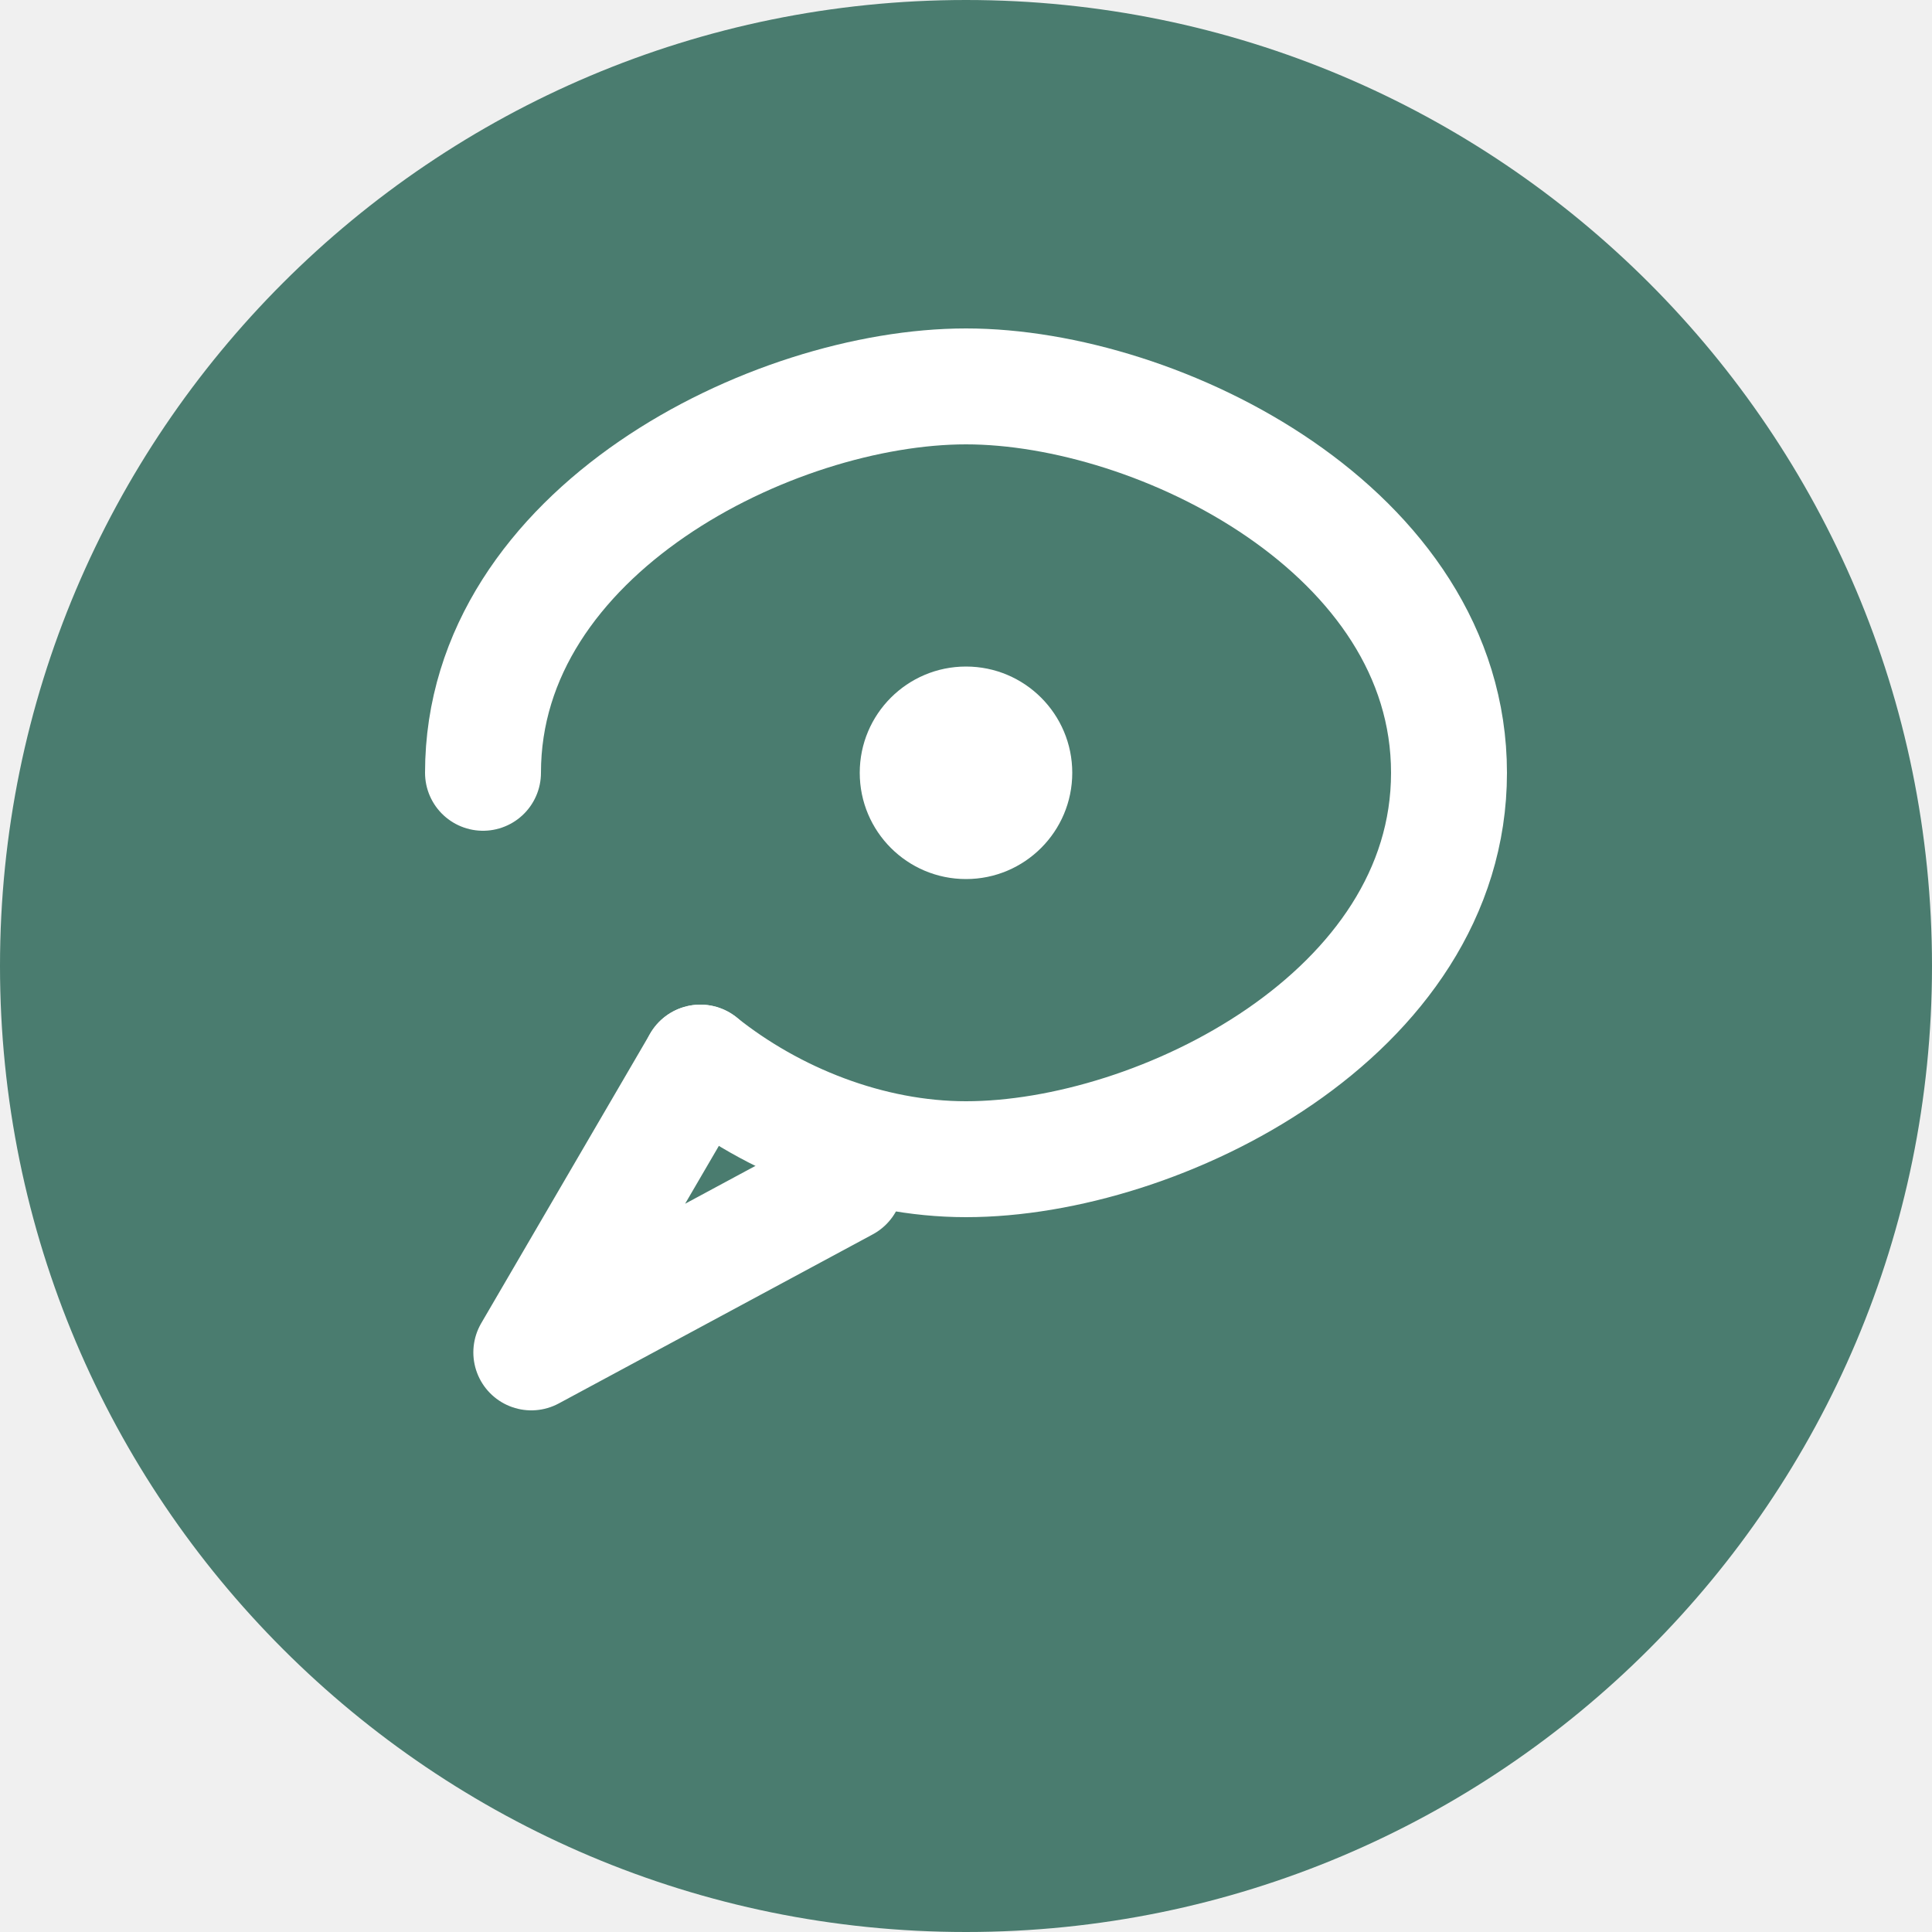
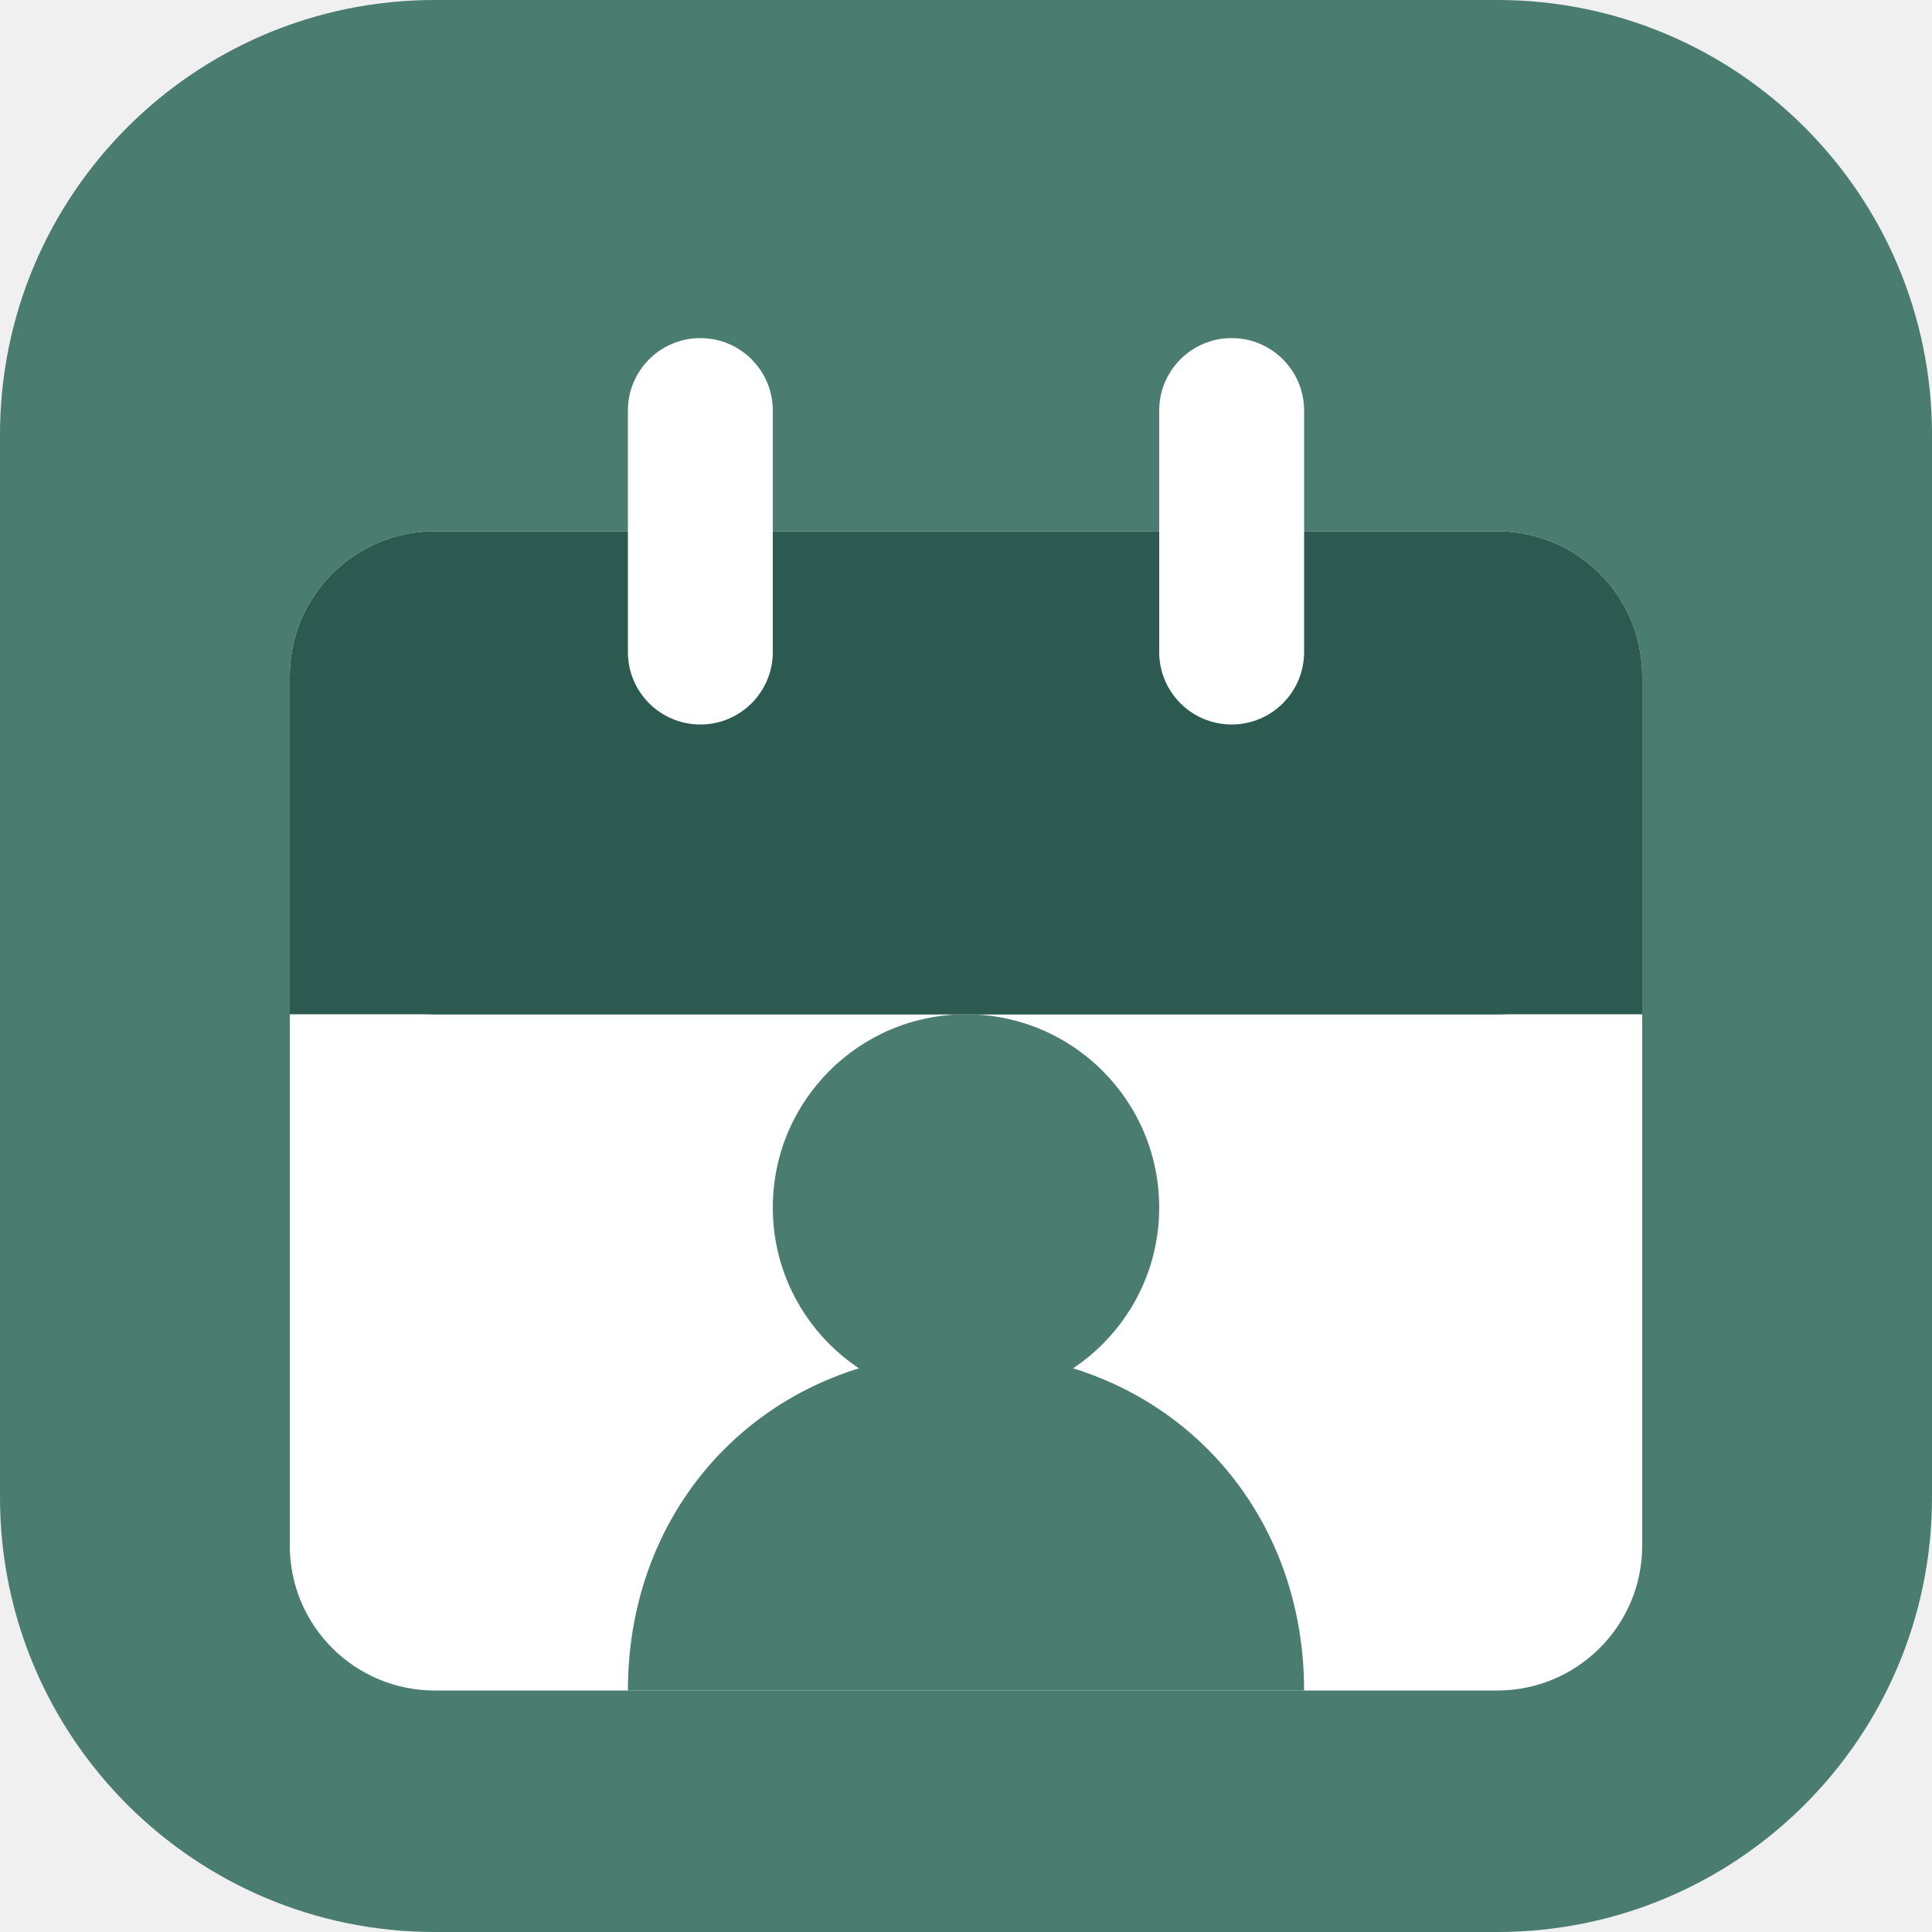
<svg xmlns="http://www.w3.org/2000/svg" viewBox="0 0 40 40" fill="none">
-   <circle cx="20" cy="20" r="20" fill="#4a7c6f" />
-   <path d="M10 16 C10 11, 16 8, 20 8 C24 8, 30 11, 30 16 C30 21, 24 24, 20 24 C18 24, 16 23.2, 14.5 22" stroke="white" stroke-width="2.4" stroke-linecap="round" fill="none" />
-   <path d="M14.5 22 L11 28 L17.5 24.5" stroke="white" stroke-width="2.4" stroke-linecap="round" stroke-linejoin="round" fill="none" />
-   <circle cx="20" cy="16" r="2.2" fill="white" />
+   <rect width="40" height="40" rx="9" fill="#4a7c6f" />
+   <rect x="6" y="11" width="28" height="24" rx="3" fill="white" />
+   <rect x="6" y="11" width="28" height="10" rx="3" fill="#2d5a50" />
+   <rect x="6" y="18" width="28" height="3" fill="#2d5a50" />
+   <rect x="13" y="7" width="3" height="8" rx="1.5" fill="white" />
+   <rect x="24" y="7" width="3" height="8" rx="1.5" fill="white" />
+   <circle cx="20" cy="25" r="4" fill="#4a7c6f" />
+   <path d="M13 35C13 31 16 28 20 28C24 28 27 31 27 35" fill="#4a7c6f" />
</svg>
